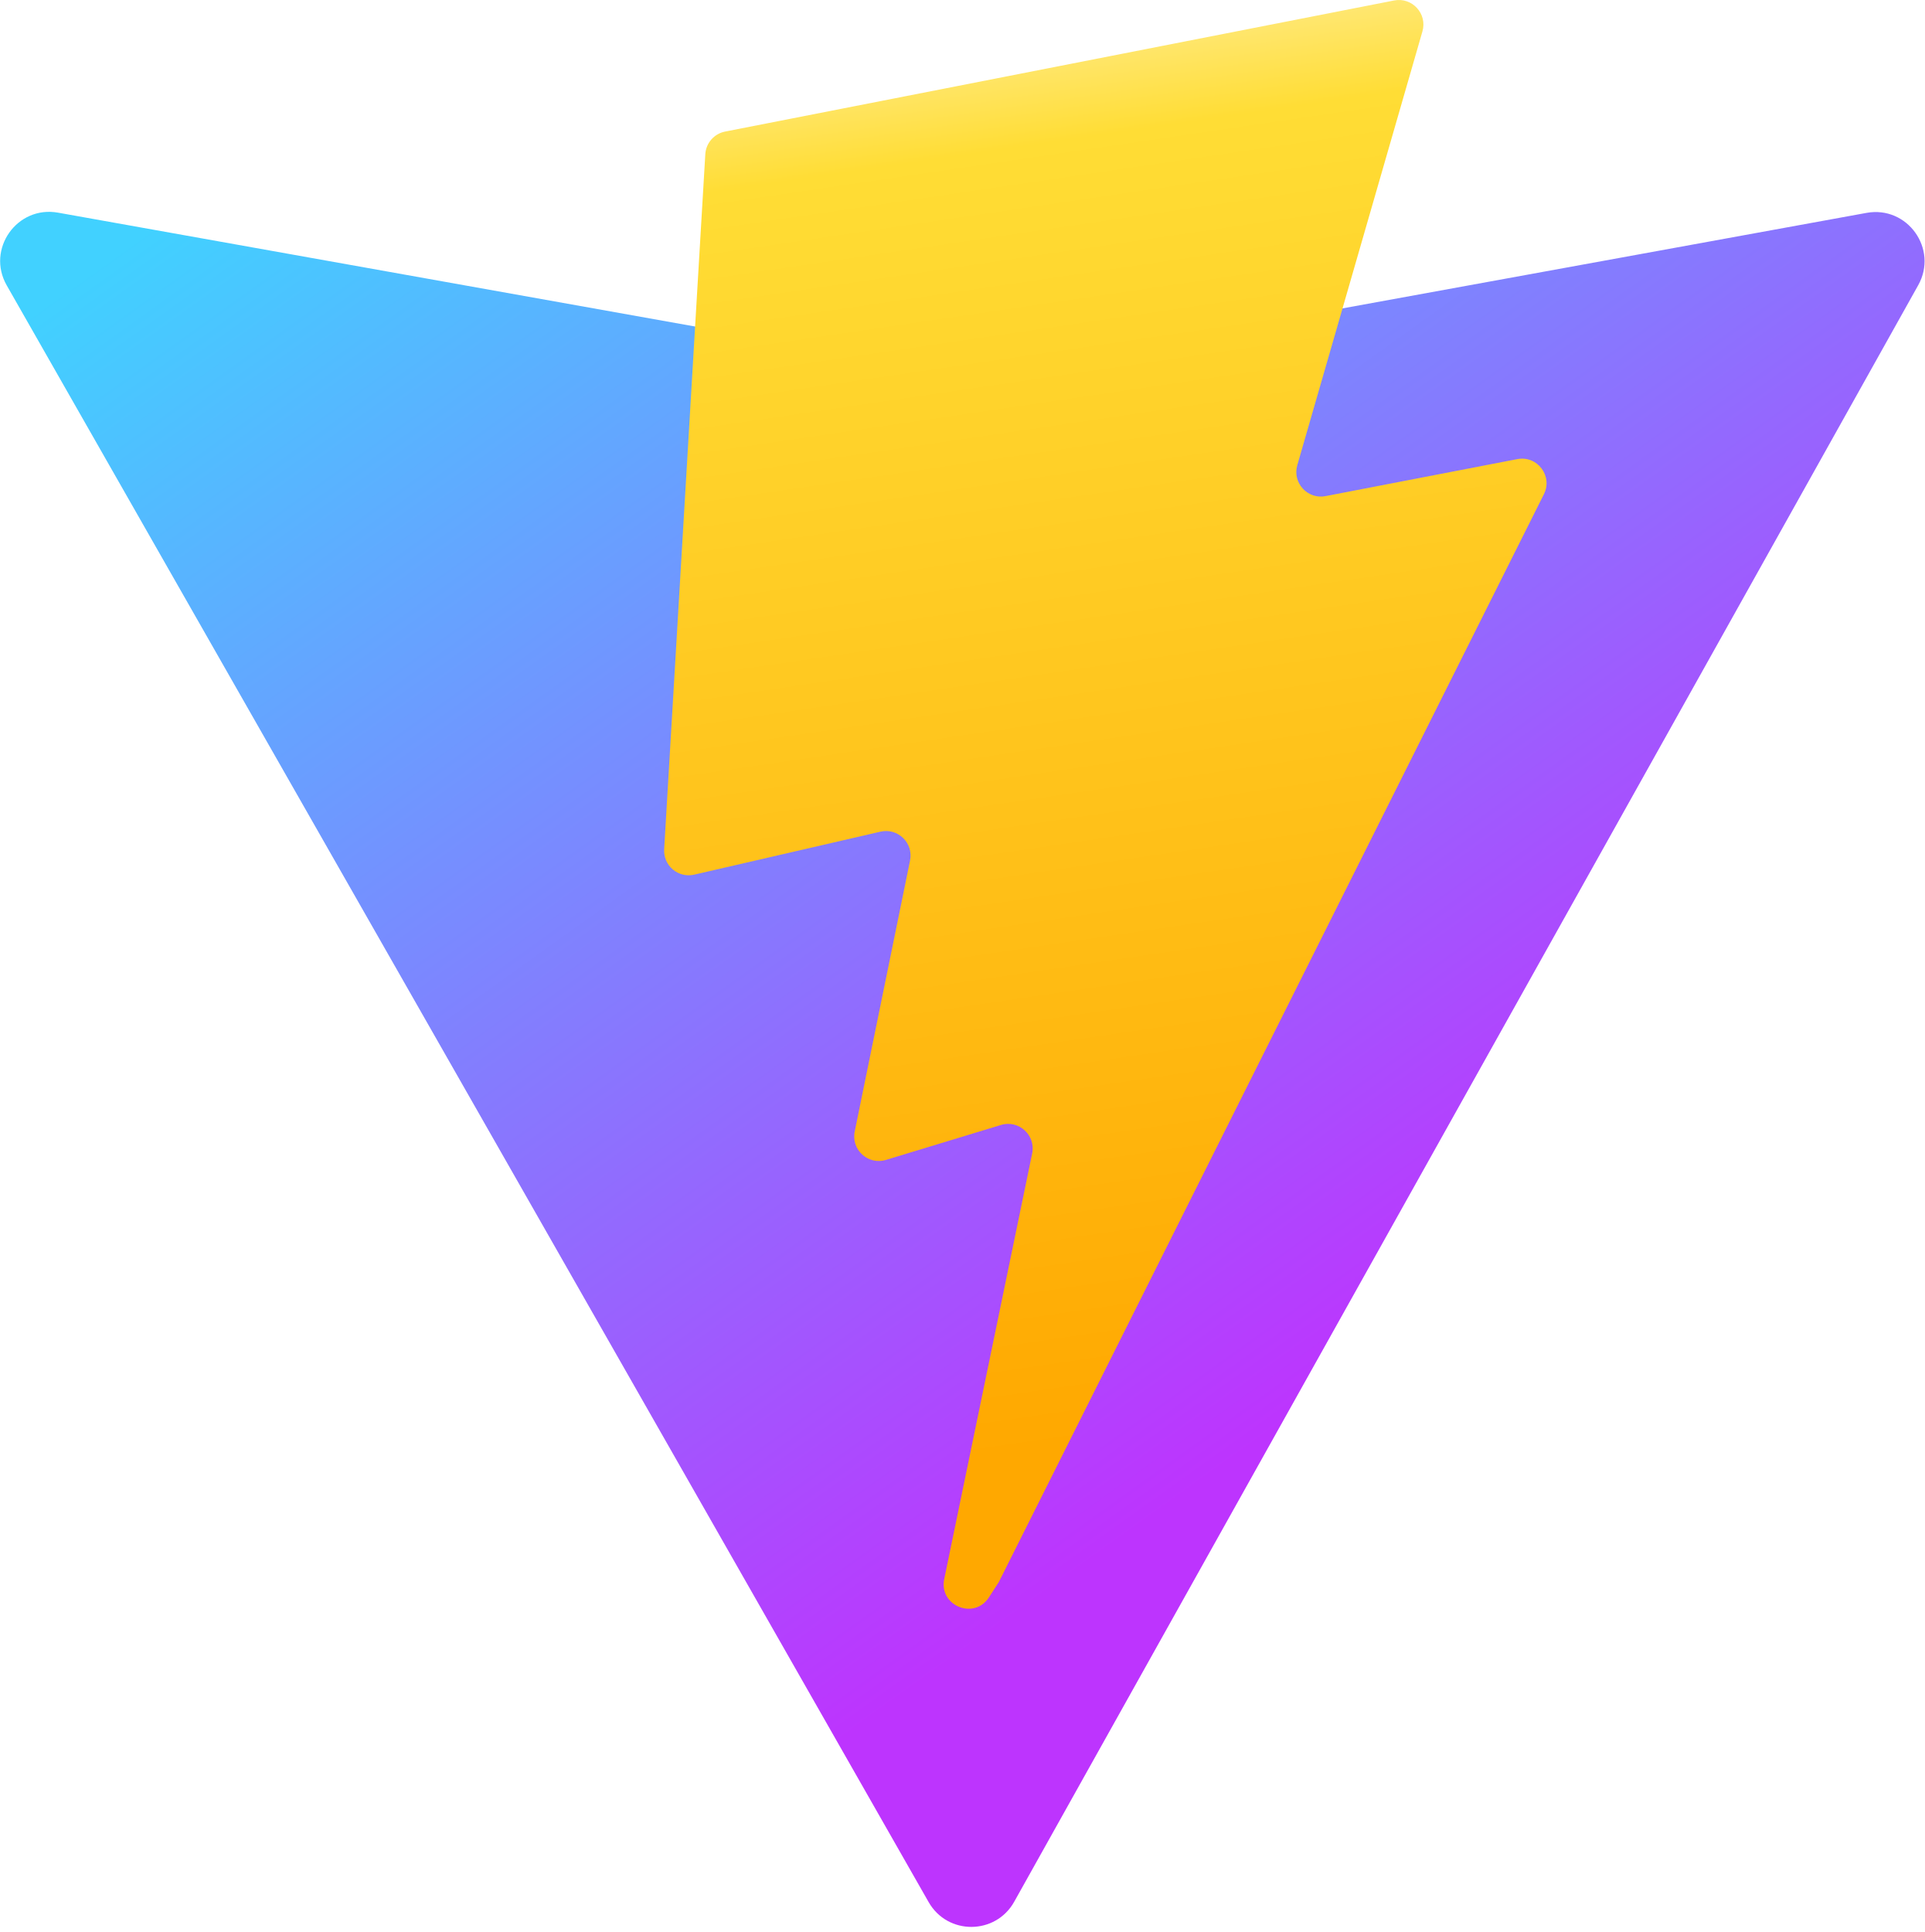
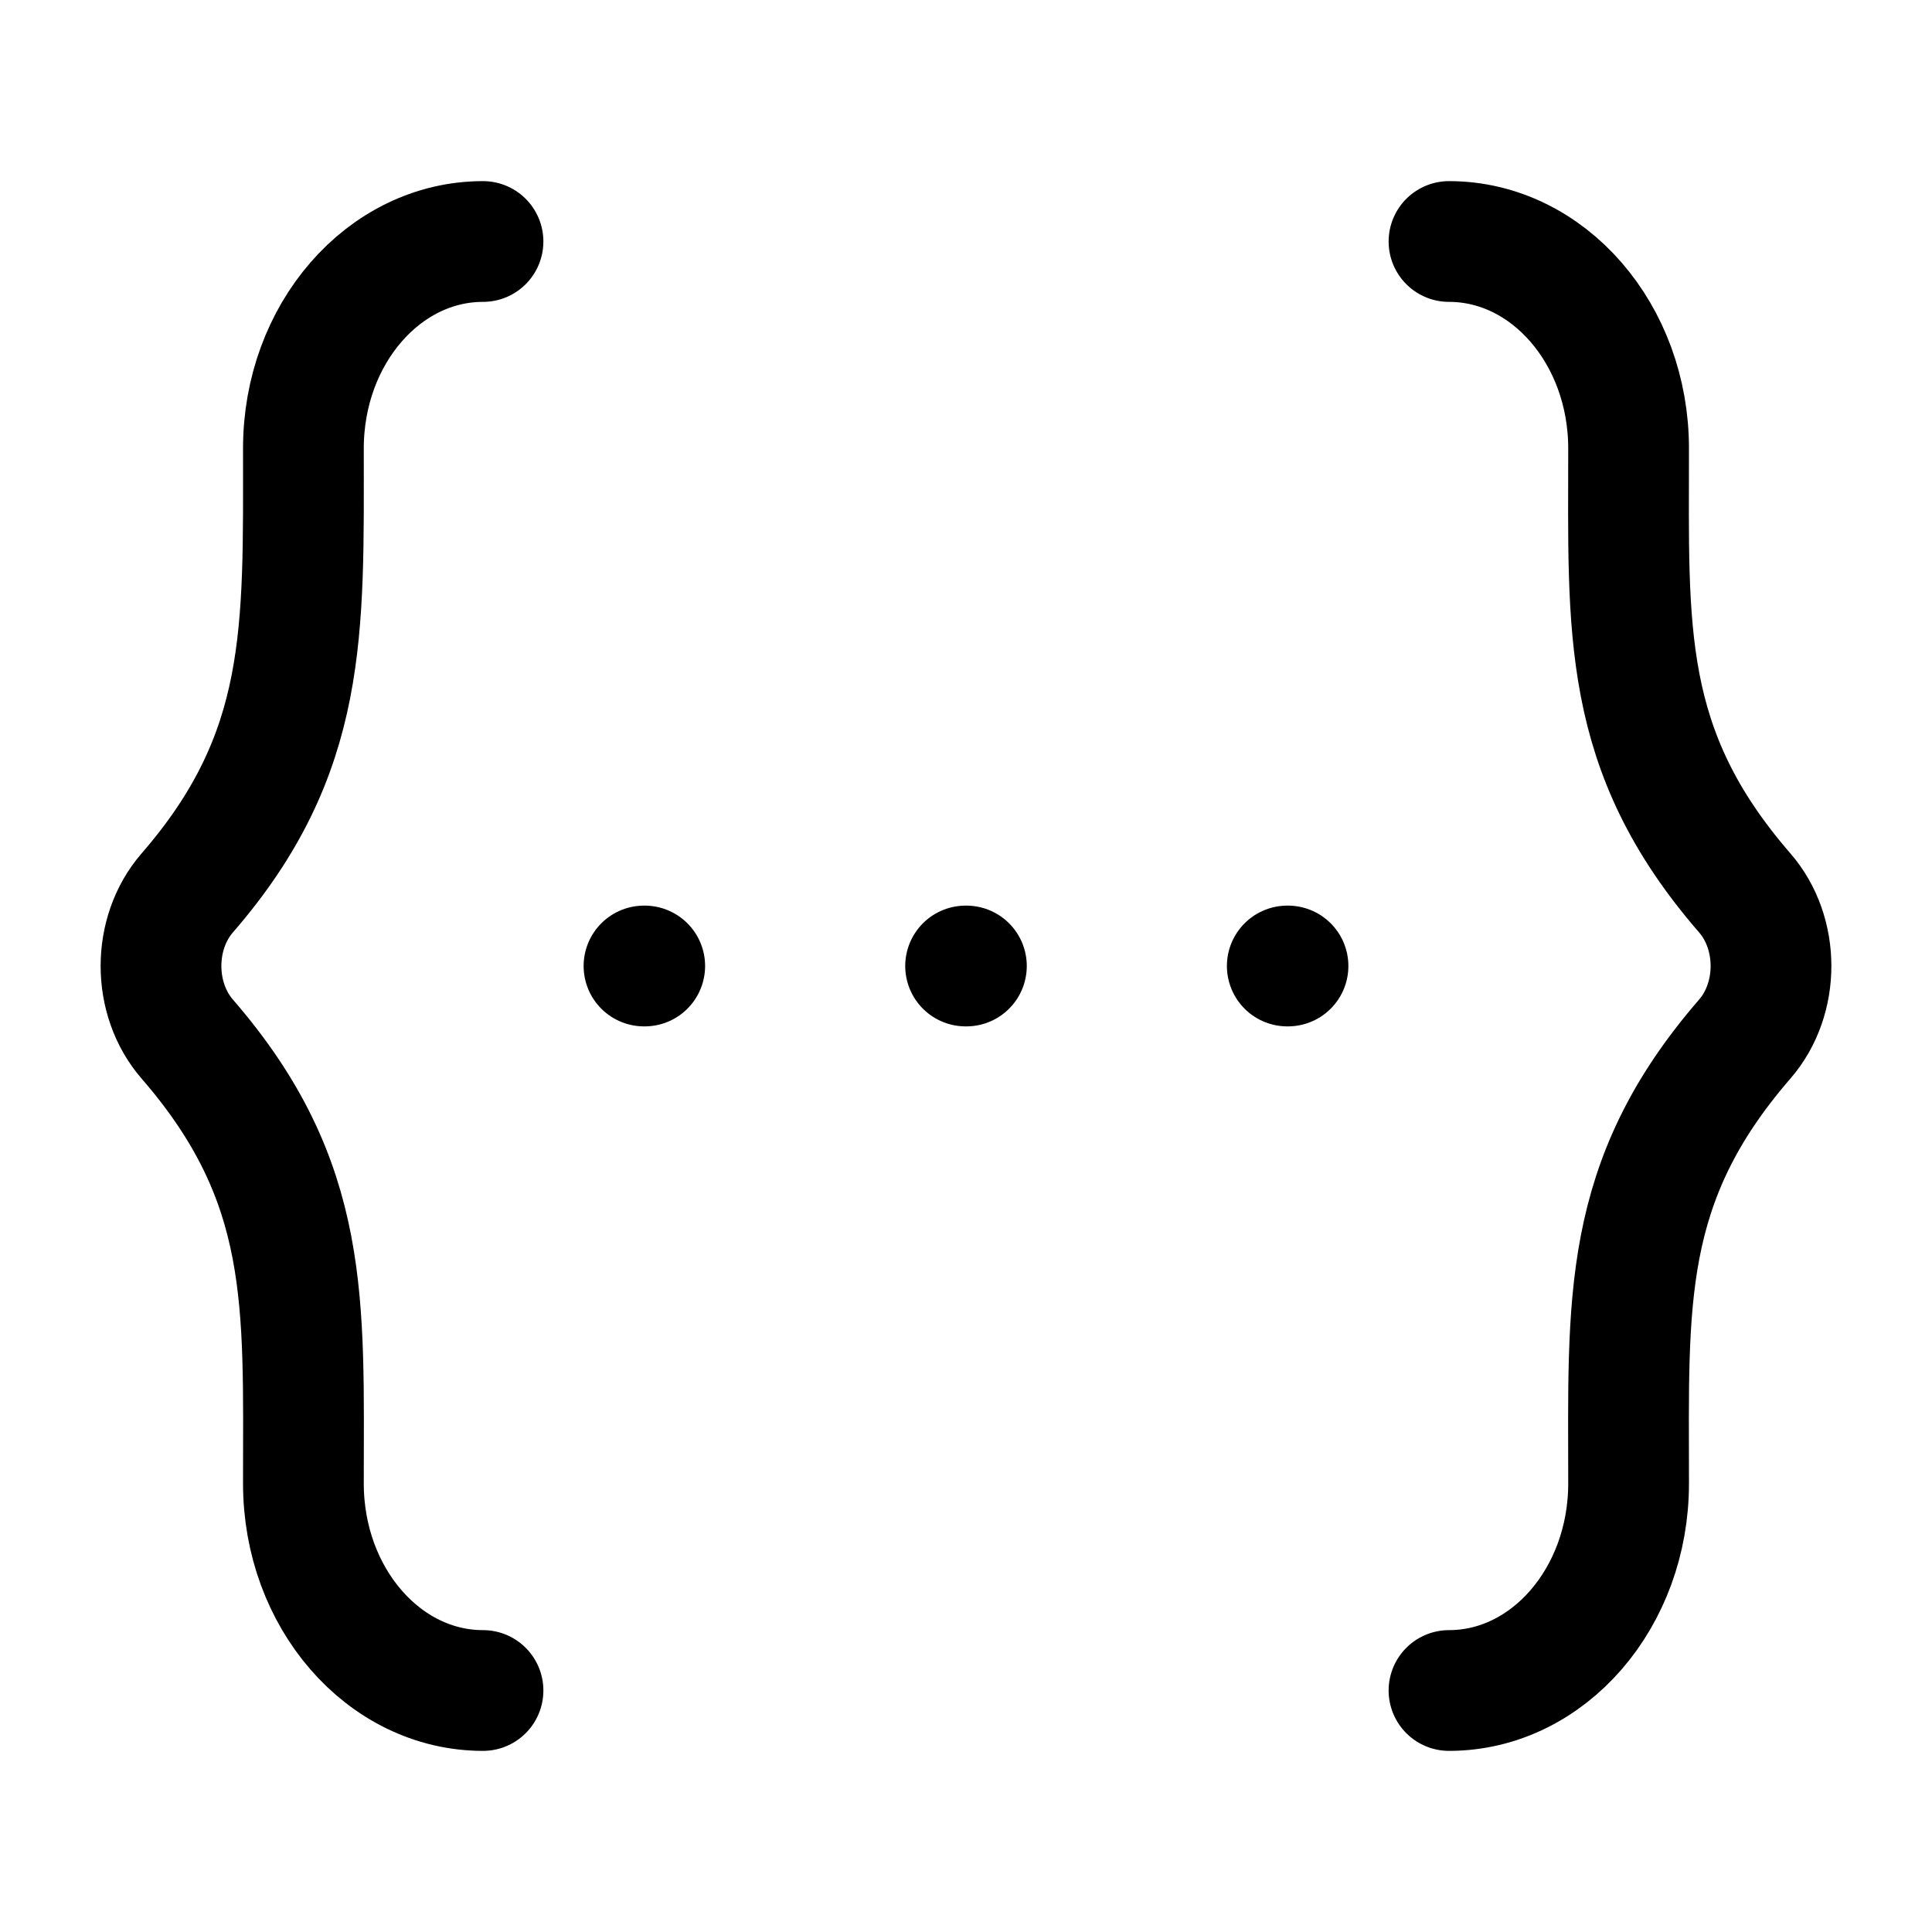
- <svg xmlns="http://www.w3.org/2000/svg" aria-hidden="true" role="img" class="iconify iconify--logos" width="31.88" height="32" preserveAspectRatio="xMidYMid meet" viewBox="0 0 256 257">
-   <defs>
-     <linearGradient id="IconifyId1813088fe1fbc01fb466" x1="-.828%" x2="57.636%" y1="7.652%" y2="78.411%">
-       <stop offset="0%" stop-color="#41D1FF" />
-       <stop offset="100%" stop-color="#BD34FE" />
-     </linearGradient>
-     <linearGradient id="IconifyId1813088fe1fbc01fb467" x1="43.376%" x2="50.316%" y1="2.242%" y2="89.03%">
-       <stop offset="0%" stop-color="#FFEA83" />
-       <stop offset="8.333%" stop-color="#FFDD35" />
-       <stop offset="100%" stop-color="#FFA800" />
-     </linearGradient>
-   </defs>
-   <path fill="url(#IconifyId1813088fe1fbc01fb466)" d="M255.153 37.938L134.897 252.976c-2.483 4.44-8.862 4.466-11.382.048L.875 37.958c-2.746-4.814 1.371-10.646 6.827-9.67l120.385 21.517a6.537 6.537 0 0 0 2.322-.004l117.867-21.483c5.438-.991 9.574 4.796 6.877 9.62Z" />
-   <path fill="url(#IconifyId1813088fe1fbc01fb467)" d="M185.432.063L96.44 17.501a3.268 3.268 0 0 0-2.634 3.014l-5.474 92.456a3.268 3.268 0 0 0 3.997 3.378l24.777-5.718c2.318-.535 4.413 1.507 3.936 3.838l-7.361 36.047c-.495 2.426 1.782 4.5 4.151 3.78l15.304-4.649c2.372-.72 4.652 1.36 4.15 3.788l-11.698 56.621c-.732 3.542 3.979 5.473 5.943 2.437l1.313-2.028l72.516-144.72c1.215-2.423-.88-5.186-3.54-4.672l-25.505 4.922c-2.396.462-4.435-1.77-3.759-4.114l16.646-57.705c.677-2.35-1.37-4.583-3.769-4.113Z" />
+ <svg xmlns="http://www.w3.org/2000/svg" width="512" height="512" viewBox="0 0 24 24">
+   <path fill="none" stroke="currentColor" stroke-linecap="round" stroke-linejoin="round" stroke-width="1.5" d="M8 12h.009m3.986 0h.01m3.986 0H16m2 9c1.232 0 2.231-1.151 2.231-2.571c0-2.248-.1-3.742 1.442-5.52c.436-.502.436-1.316 0-1.818c-1.542-1.777-1.442-3.272-1.442-5.52C20.231 4.151 19.232 3 18 3M6 21c-1.232 0-2.231-1.151-2.231-2.571c0-2.248.1-3.742-1.442-5.52c-.436-.502-.436-1.316 0-1.818C3.835 9.353 3.769 7.84 3.769 5.57C3.769 4.151 4.768 3 6 3" color="currentColor" />
</svg>
